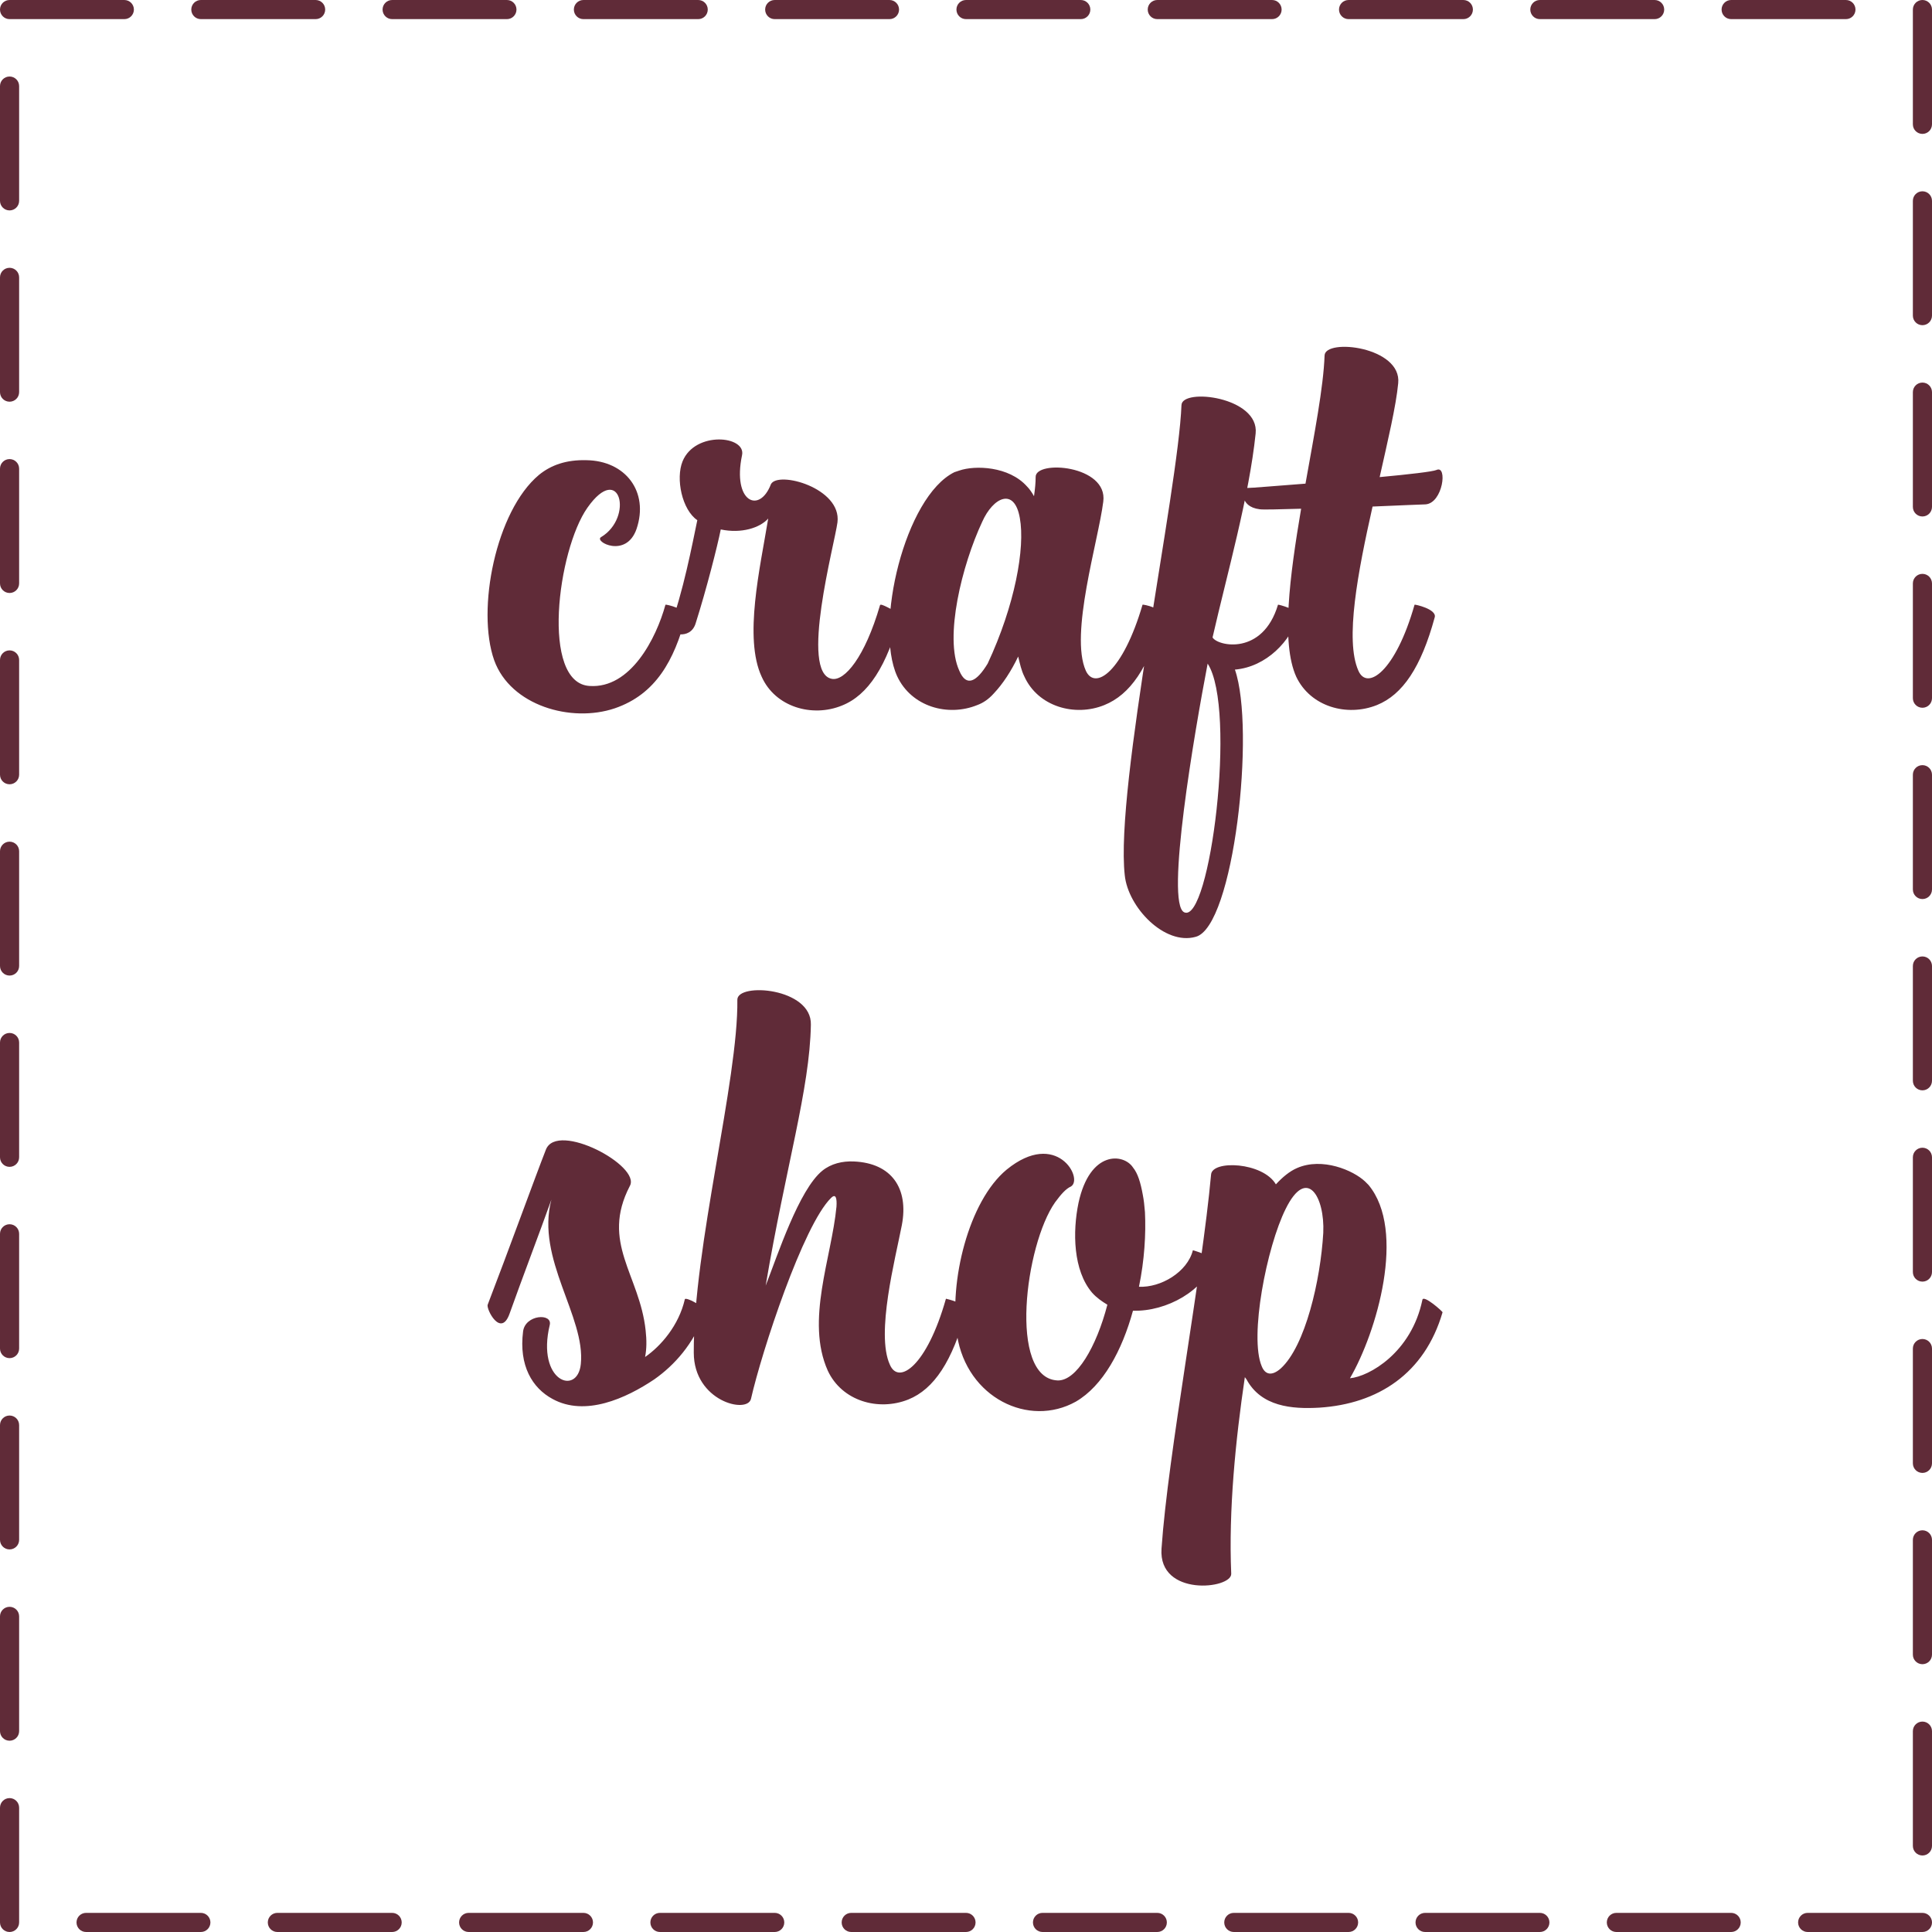
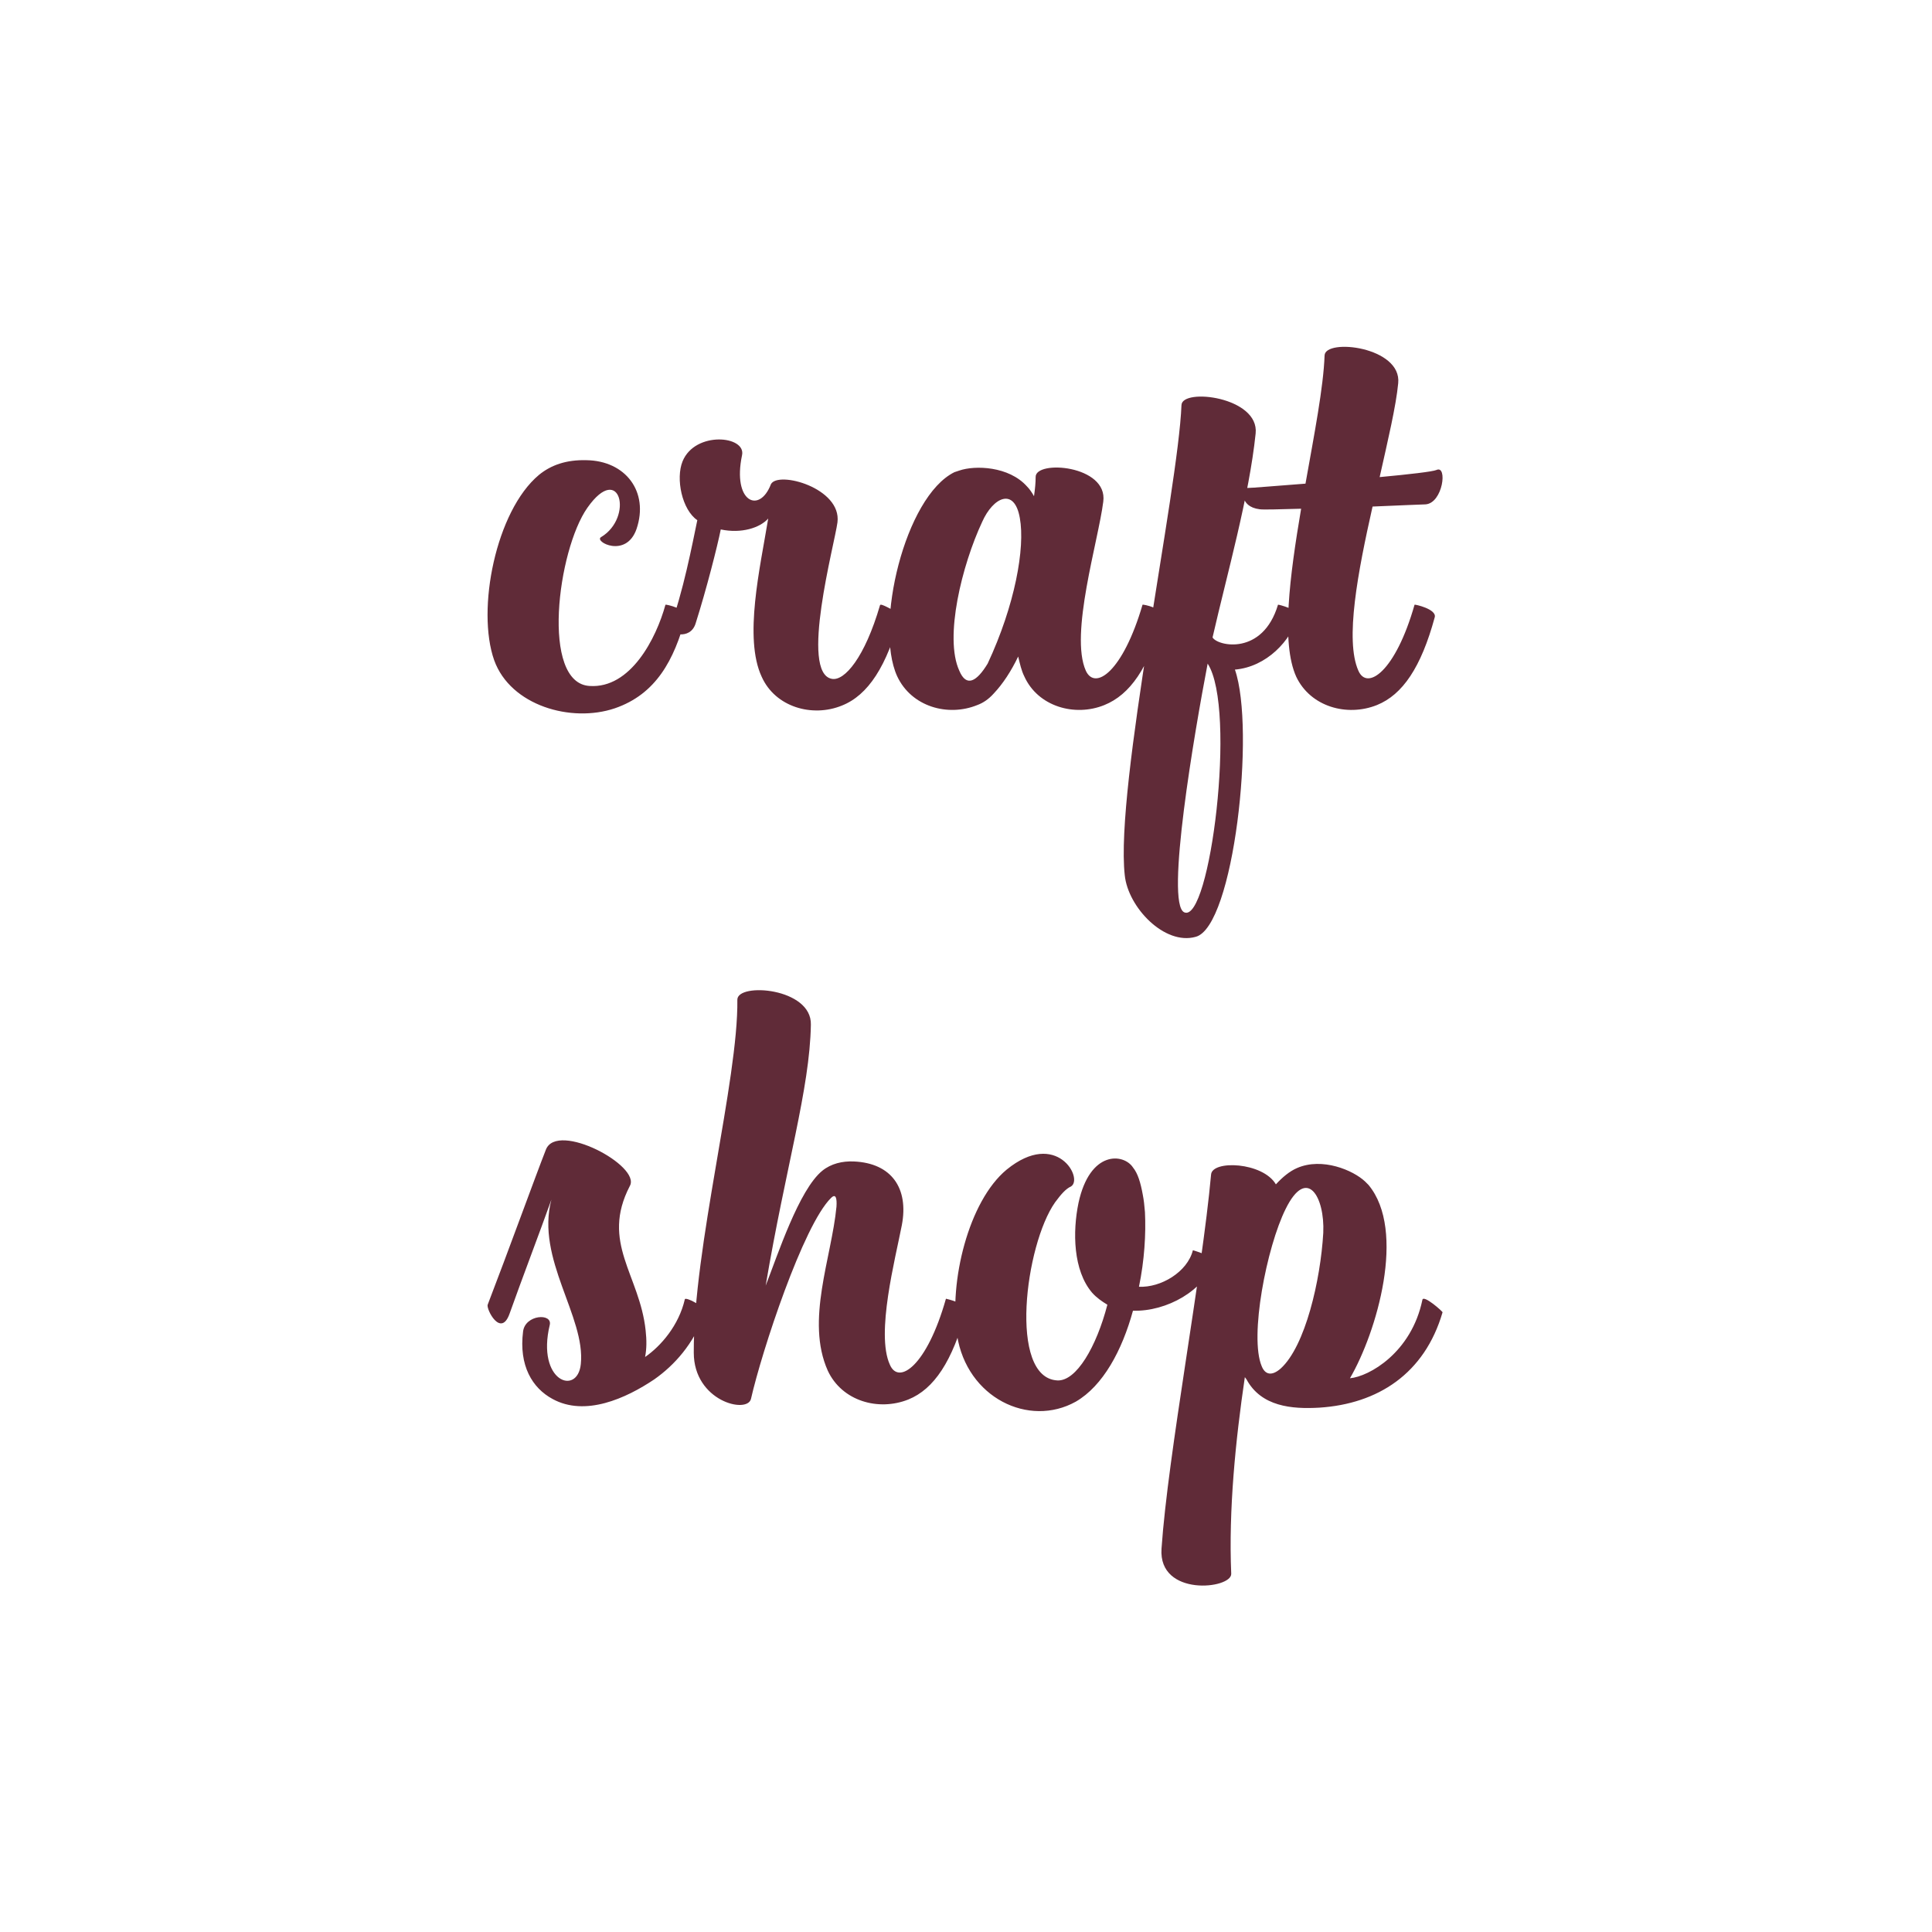
<svg xmlns="http://www.w3.org/2000/svg" version="1.1" width="1000" height="1000" viewBox="0 0 384.375 384.375" id="Capa_1" x="0px" y="0px" style="enable-background:new 0 0 54.224 54.224;" xml:space="preserve">
  <defs id="SvgjsDefs1550">
    </defs>
-   <g id="SvgjsG1551" transform="matrix(3.805693,0,0,3.805693,0,0)" fill="#602b38">
-     <path d="M100.5 101h-6a.5.5 0 0 1 0-1h6a.5.5 0 0 1 0 1zm-10 0h-6a.5.5 0 0 1 0-1h6a.5.5 0 0 1 0 1zm-10 0h-6a.5.5 0 0 1 0-1h6a.5.5 0 0                1 0 1zm-10 0h-6a.5.5 0 0 1 0-1h6a.5.5 0 0 1 0 1zm-10 0h-6a.5.5 0 0 1 0-1h6a.5.5 0 0 1 0 1zm-10 0h-6a.5.5 0 0 1 0-1h6a.5.5 0 0                 1 0 1zm-10 0h-6a.5.5 0 0 1 0-1h6a.5.5 0 0 1 0 1zm-10 0h-6a.5.5 0 0 1 0-1h6a.5.5 0 0 1 0 1zm-10 0h-6a.5.5 0 0 1 0-1h6a.5.5 0 0                  1 0 1zm-10 0h-6a.5.5 0 0 1 0-1h6a.5.5 0 0 1 0 1zm-10 0a.5.5 0 0 1-.5-.5v-6a.5.5 0 0 1 1 0v6a.5.5 0 0 1-.5.5zm100-4a.5.5 0 0                   1-.5-.5v-6a.5.5 0 0 1 1 0v6a.5.5 0 0 1-.5.5zM.5 91a.5.5 0 0 1-.5-.5v-6a.5.5 0 0 1 1 0v6a.5.5 0 0 1-.5.5zm100-4a.5.5 0 0 1-.5-.5v-6a.5.5 0 0 1                   1 0v6a.5.5 0 0 1-.5.5zM.5 81a.5.5 0 0 1-.5-.5v-6a.5.5 0 0 1 1 0v6a.5.5 0 0 1-.5.5zm100-4a.5.5 0 0 1-.5-.5v-6a.5.5 0 0 1 1 0v6a.5.5 0 0 1-.5.5zM.5                    71a.5.5 0 0 1-.5-.5v-6a.5.5 0 0 1 1 0v6a.5.5 0 0 1-.5.5zm100-4a.5.5 0 0 1-.5-.5v-6a.5.5 0 0 1 1 0v6a.5.5 0 0 1-.5.5zM.5 61a.5.5 0 0 1-.5-.5v-6a.5.5                     0 0 1 1 0v6a.5.5 0 0 1-.5.5zm100-4a.5.5 0 0 1-.5-.5v-6a.5.5 0 0 1 1 0v6a.5.5 0 0 1-.5.5zM.5 51a.5.5 0 0 1-.5-.5v-6a.5.5 0 0 1 1 0v6a.5.5 0 0 1-.5.5zm100-4a.5.5                     0 0 1-.5-.5v-6a.5.5 0 0 1 1 0v6a.5.5 0 0 1-.5.5zM.5 41a.5.5 0 0 1-.5-.5v-6a.5.5 0 0 1 1 0v6a.5.5 0 0 1-.5.5zm100-4a.5.5 0 0 1-.5-.5v-6a.5.5 0 0 1 1 0v6a.5.5 0                     0 1-.5.5zM.5 31a.5.5 0 0 1-.5-.5v-6a.5.5 0 0 1 1 0v6a.5.5 0 0 1-.5.5zm100-4a.5.5 0 0 1-.5-.5v-6a.5.5 0 0 1 1 0v6a.5.5 0 0 1-.5.5zM.5 21a.5.5 0 0 1-.5-.5v-6a.5.5                      0 0 1 1 0v6a.5.5 0 0 1-.5.5zm100-4a.5.5 0 0 1-.5-.5v-6a.5.5 0 0 1 1 0v6a.5.5 0 0 1-.5.5zM.5 11a.5.5 0 0 1-.5-.5v-6a.5.5 0 0 1 1 0v6a.5.5 0 0 1-.5.5zm100-4a.5.5                       0 0 1-.5-.5v-6a.5.5 0 0 1 1 0v6a.5.5 0 0 1-.5.5zm-4-6h-6a.5.5 0 0 1 0-1h6a.5.5 0 0 1 0 1zm-10 0h-6a.5.5 0 0 1 0-1h6a.5.5 0 0 1 0 1zm-10 0h-6a.5.5 0 0 1 0-1h6a.5.5                        0 0 1 0 1zm-10 0h-6a.5.5 0 0 1 0-1h6a.5.5 0 0 1 0 1zm-10 0h-6a.5.5 0 0 1 0-1h6a.5.5 0 0 1 0 1zm-10                        0h-6a.5.5 0 0 1 0-1h6a.5.5 0 0 1 0 1zm-10 0h-6a.5.5 0 0 1 0-1h6a.5.5 0 0 1 0 1zm-10 0h-6a.5.5                        0 0 1 0-1h6a.5.5 0 0 1 0 1zm-10 0h-6a.5.5 0 0 1 0-1h6a.5.5 0 0 1 0 1zm-10 0h-6a.5.5 0 0 1                        0-1h6a.5.5 0 0 1 0 1z">
- 
-         </path>
-   </g>
  <g id="SvgjsG1552" transform="matrix(2.712482,0,0,2.712482,96.91526,32.85787)" fill="#602b38">
    <path d="M8.36 27.28 c2.4 -1.44 1.4 -5.56 -1 -2.16 c-2.2 3.12 -3.44 12.88 0.16 13.08 c3         0.2 4.88 -3.48 5.56 -5.96 c0.04 -0.04 1.64 0.32 1.48 0.92 c-0.84 3.12 -2.16 5.64 -5.2 6.68         c-3.2 1.08 -7.64 -0.2 -8.84 -3.52 c-1.32 -3.72 0.12 -10.96 3.28 -13.6 c0.88 -0.72 2 -1.12 3.48         -1.08 c2.88 0.04 4.6 2.32 3.68 5.04 c-0.76 2.2 -3.16 0.92 -2.6 0.6 z M15.416 26.04 c-1.12 -0.76 -1.6          -3.04 -1.08 -4.32 c0.92 -2.24 4.68 -1.88 4.36 -0.44 c-0.72 3.44 1.28 4.32 2.12 2.12 c0.52 -1 5.2 0.28           4.88 2.8 c-0.2 1.56 -2.8 11.08 -0.4 11.48 c0.92 0.16 2.4 -1.56 3.52 -5.4 c0.04 -0.2 0.96 0.4 1.52 0.64           c-1 3.84 -2.4 5.96 -4.32 6.72 c-2.16 0.88 -4.88 0.12 -5.88 -2.12 c-1.32 -2.84 -0.12 -7.96 0.48 -11.6 c-0.6 0.68 -1.96           1.12 -3.48 0.8 c-0.24 1.2 -1.04 4.36 -1.84 6.88 c-0.4 1.32 -2.04 0.72 -1.92 0.4 c1 -2.64 1.68 -6.24 2.04 -7.96 z M40.232 22.88 c-0.04 -1.28            5.32 -0.88 4.96 1.8 c-0.36 2.88 -2.48 9.72 -1.28 12.4 c0.68 1.48 2.72 0.08 4.16 -4.84 c0 -0.04 1.64 0.24 1.44 1.04 c-1 3.6 -2.36 5.56 -4.24             6.32 c-2.16 0.88 -4.88 0.12 -5.88 -2.12 c-0.2 -0.4 -0.32 -0.92 -0.44 -1.44 c-0.52 1.08 -1.12 2 -1.8 2.72 c-0.36 0.4 -0.76 0.68 -1.2 0.84 c-2.16              0.88 -4.84 0.12 -5.88 -2.12 c-1.68 -3.68 0.56 -13.16 4.2 -14.96 l0.36 -0.12 c1.16 -0.4 3.64 -0.32 4.96 1.16 c0.2 0.2 0.36 0.44 0.52 0.72 c0.08              -0.56 0.12 -1 0.12 -1.4 l0 0 z M36.712 36.56 c2 -4.28 2.76 -8.48 2.36 -10.68 c-0.4 -2.28 -1.96 -1.52 -2.76 0.28 c-1.48 3.16 -2.8 8.48 -1.68 10.92               c0.52 1.24 1.28 0.8 2.08 -0.52 z M58.008 32.24 c0 -0.04 1.6 0.4 1.48 0.8 c-0.52 1.84 -2.32 3.76 -4.64 3.96 c1.52 4.36 -0.08 18.88 -2.88 19.6 c-2.28               0.64 -4.96 -2.16 -5.2 -4.52 c-0.72 -6.44 3.92 -28.24 4.16 -34.48 c0.04 -1.28 5.72 -0.6 5.44 2.08 c-0.48 4.64 -2.08 10.24 -3.16 14.96 c0.36 0.64 3.68               1.36 4.8 -2.4 l0 0 z M52.848 36.56 c-0.96 5 -3.12 17.6 -1.72 18.24 c1.88 0.88 3.88 -14.92 1.72 -18.24 z M61.424 13.96 c0.04 -1.28 5.68 -0.64 5.4 2.04               c-0.16 1.68 -0.76 4.2 -1.36 6.88 c2.16 -0.2 3.88 -0.4 4.16 -0.52 c0.84 -0.4 0.48 2.44 -0.8 2.52 c-0.24 0 -1.88 0.08 -3.88 0.16 c-1.08 4.8 -2.04 9.8               -1.04 12.04 c0.64 1.48 2.72 0.08 4.12 -4.84 c0 -0.04 1.64 0.32 1.48 0.92 c-1 3.68 -2.36 5.68 -4.24 6.44 c-2.2 0.88 -4.88 0.12 -5.92 -2.08 c-1.12 -2.48                -0.48 -7.36 0.36 -12.32 c-1.56 0.04 -2.76 0.08 -3.04 0.04 c-1.56 -0.2 -1.24 -1.56 -0.96 -1.56 c0.4 0 2.16 -0.16 4.32 -0.32 c0.64 -3.6 1.32 -7.08 1.4 -9.4 z">

        </path>
  </g>
  <g id="SvgjsG1553" transform="matrix(2.708944,0,0,2.708944,96.80825,171.0467)" fill="#602b38">
    <path d="M11.68 34.56 c0.08 0.72 0.08 1.36 -0.04 1.96 c1.16 -0.8 2.48 -2.32 2.92          -4.24 c0.04 -0.2 1.64 0.56 1.44 1.08 c-0.8 2.2 -2.2 3.76 -3.68 4.8 c-2.08 1.4           -5.08 2.76 -7.48 1.44 c-1.48 -0.8 -2.48 -2.44 -2.16 -4.96 c0.16 -1.24 2.16 -1.36            1.96 -0.48 c-1 4.16 2.04 5.24 2.28 2.88 c0.36 -3.48 -3.32 -7.72 -2.16 -12.08             c-0.84 2.36 -2.2 5.92 -3.08 8.4 c-0.64 1.76 -1.72 -0.36 -1.6 -0.68 c1.48 -3.84              3.48 -9.36 4.28 -11.4 c0.84 -2.08 7 1.2 6.16 2.68 c-2.16 4.16 0.72 6.52 1.16 10.6 z M18.416 10.28               c0 -1.28 5.48 -0.88 5.4 1.84 c-0.08 4.72 -1.84 10.4 -3.32 19.16 c0.88 -2.24 2.44 -7.04 4.16 -8.44 c0.64 -0.52 1.48                -0.72 2.32 -0.68 c2.76 0.12 4.04 1.96 3.52 4.68 c-0.48 2.48 -1.92 7.96 -0.88 10.24 c0.64 1.52 2.72 0.12 4.12 -4.84                c0 0 1.64 0.36 1.48 0.88 c-1 3.72 -2.36 5.76 -4.24 6.52 c-2.2 0.88 -4.88 0.12 -5.92 -2.12 c-1.64 -3.68 0.28 -8.28                 0.64 -12.04 c0.04 -0.6 -0.04 -1 -0.4 -0.64 c-2.04 2 -5.08 11.24 -5.88 14.76 c-0.28 1.12 -4.2 0.16 -4.2 -3.4 c-0.04                 -7.72 3.28 -20.04 3.2 -25.92 z M42.912 24 c-0.36 0.16 -0.72 0.56 -1.16 1.16 c-2.2 3.12 -3.44 12.88 0.16                 13.08 c1.4 0.08 2.88 -2.48 3.68 -5.56 c-0.4 -0.24 -0.8 -0.52 -1.12 -0.88 c-1.4 -1.64 -1.44 -4.48 -1 -6.6 c0.84 -3.88                  3.32 -3.64 4 -2.6 l0 0 c0.36 0.44 0.56 1.12 0.72 2 c0.08 0.4 0.12 0.8 0.16 1.28 c0.08 1.6 -0.04 3.56 -0.44 5.48                   c1.6 0.08 3.56 -1.08 3.96 -2.68 c0 0 1.6 0.44 1.48 0.84 c-0.6 2.08 -3.4 3.68 -5.88 3.6 c-0.8 2.92 -2.2 5.52 -4.2 6.68 c-3.44 1.92                    -8 -0.28 -8.72 -4.88 c-0.6 -3.92 0.84 -9.84 3.64 -12.16 c3.68 -3 5.68 0.68 4.72 1.24 z M58.328 37.36 c1.8 -1.64 2.92 -6.48 3.12                    -9.96 c0.12 -2.64 -1.2 -4.92 -2.76 -1.76 c-1.4 2.8 -2.68 9.4 -1.76 11.56 c0.24 0.6 0.72 0.76 1.4 0.16 l0 0 z M70.208 33.24 c-1.32                    4.52 -4.76 6.72 -9.04 7 c-2.04 0.12 -4.28 -0.08 -5.36 -2.08 c-0.04 -0.04 -0.08 -0.12 -0.12 -0.16 c-0.68 4.6 -1.2 9.76 -1 14.44 c0.04                     1.12 -5.36 1.72 -5.12 -1.84 c0.48 -7 2.96 -19.96 3.64 -27.48 c0.08 -1.08 3.8 -0.92 4.76 0.72 c0.48 -0.52 1 -0.96 1.56 -1.2 c1.84 -0.8                      4.12 0.16 5 1 l0.24 0.24 c2.8 3.36 0.6 10.84 -1.36 14.2 c1.4 -0.12 4.52 -1.88 5.32 -5.76 c0.08 -0.4 1.52 0.88 1.48 0.92 z">

        </path>
  </g>
</svg>
